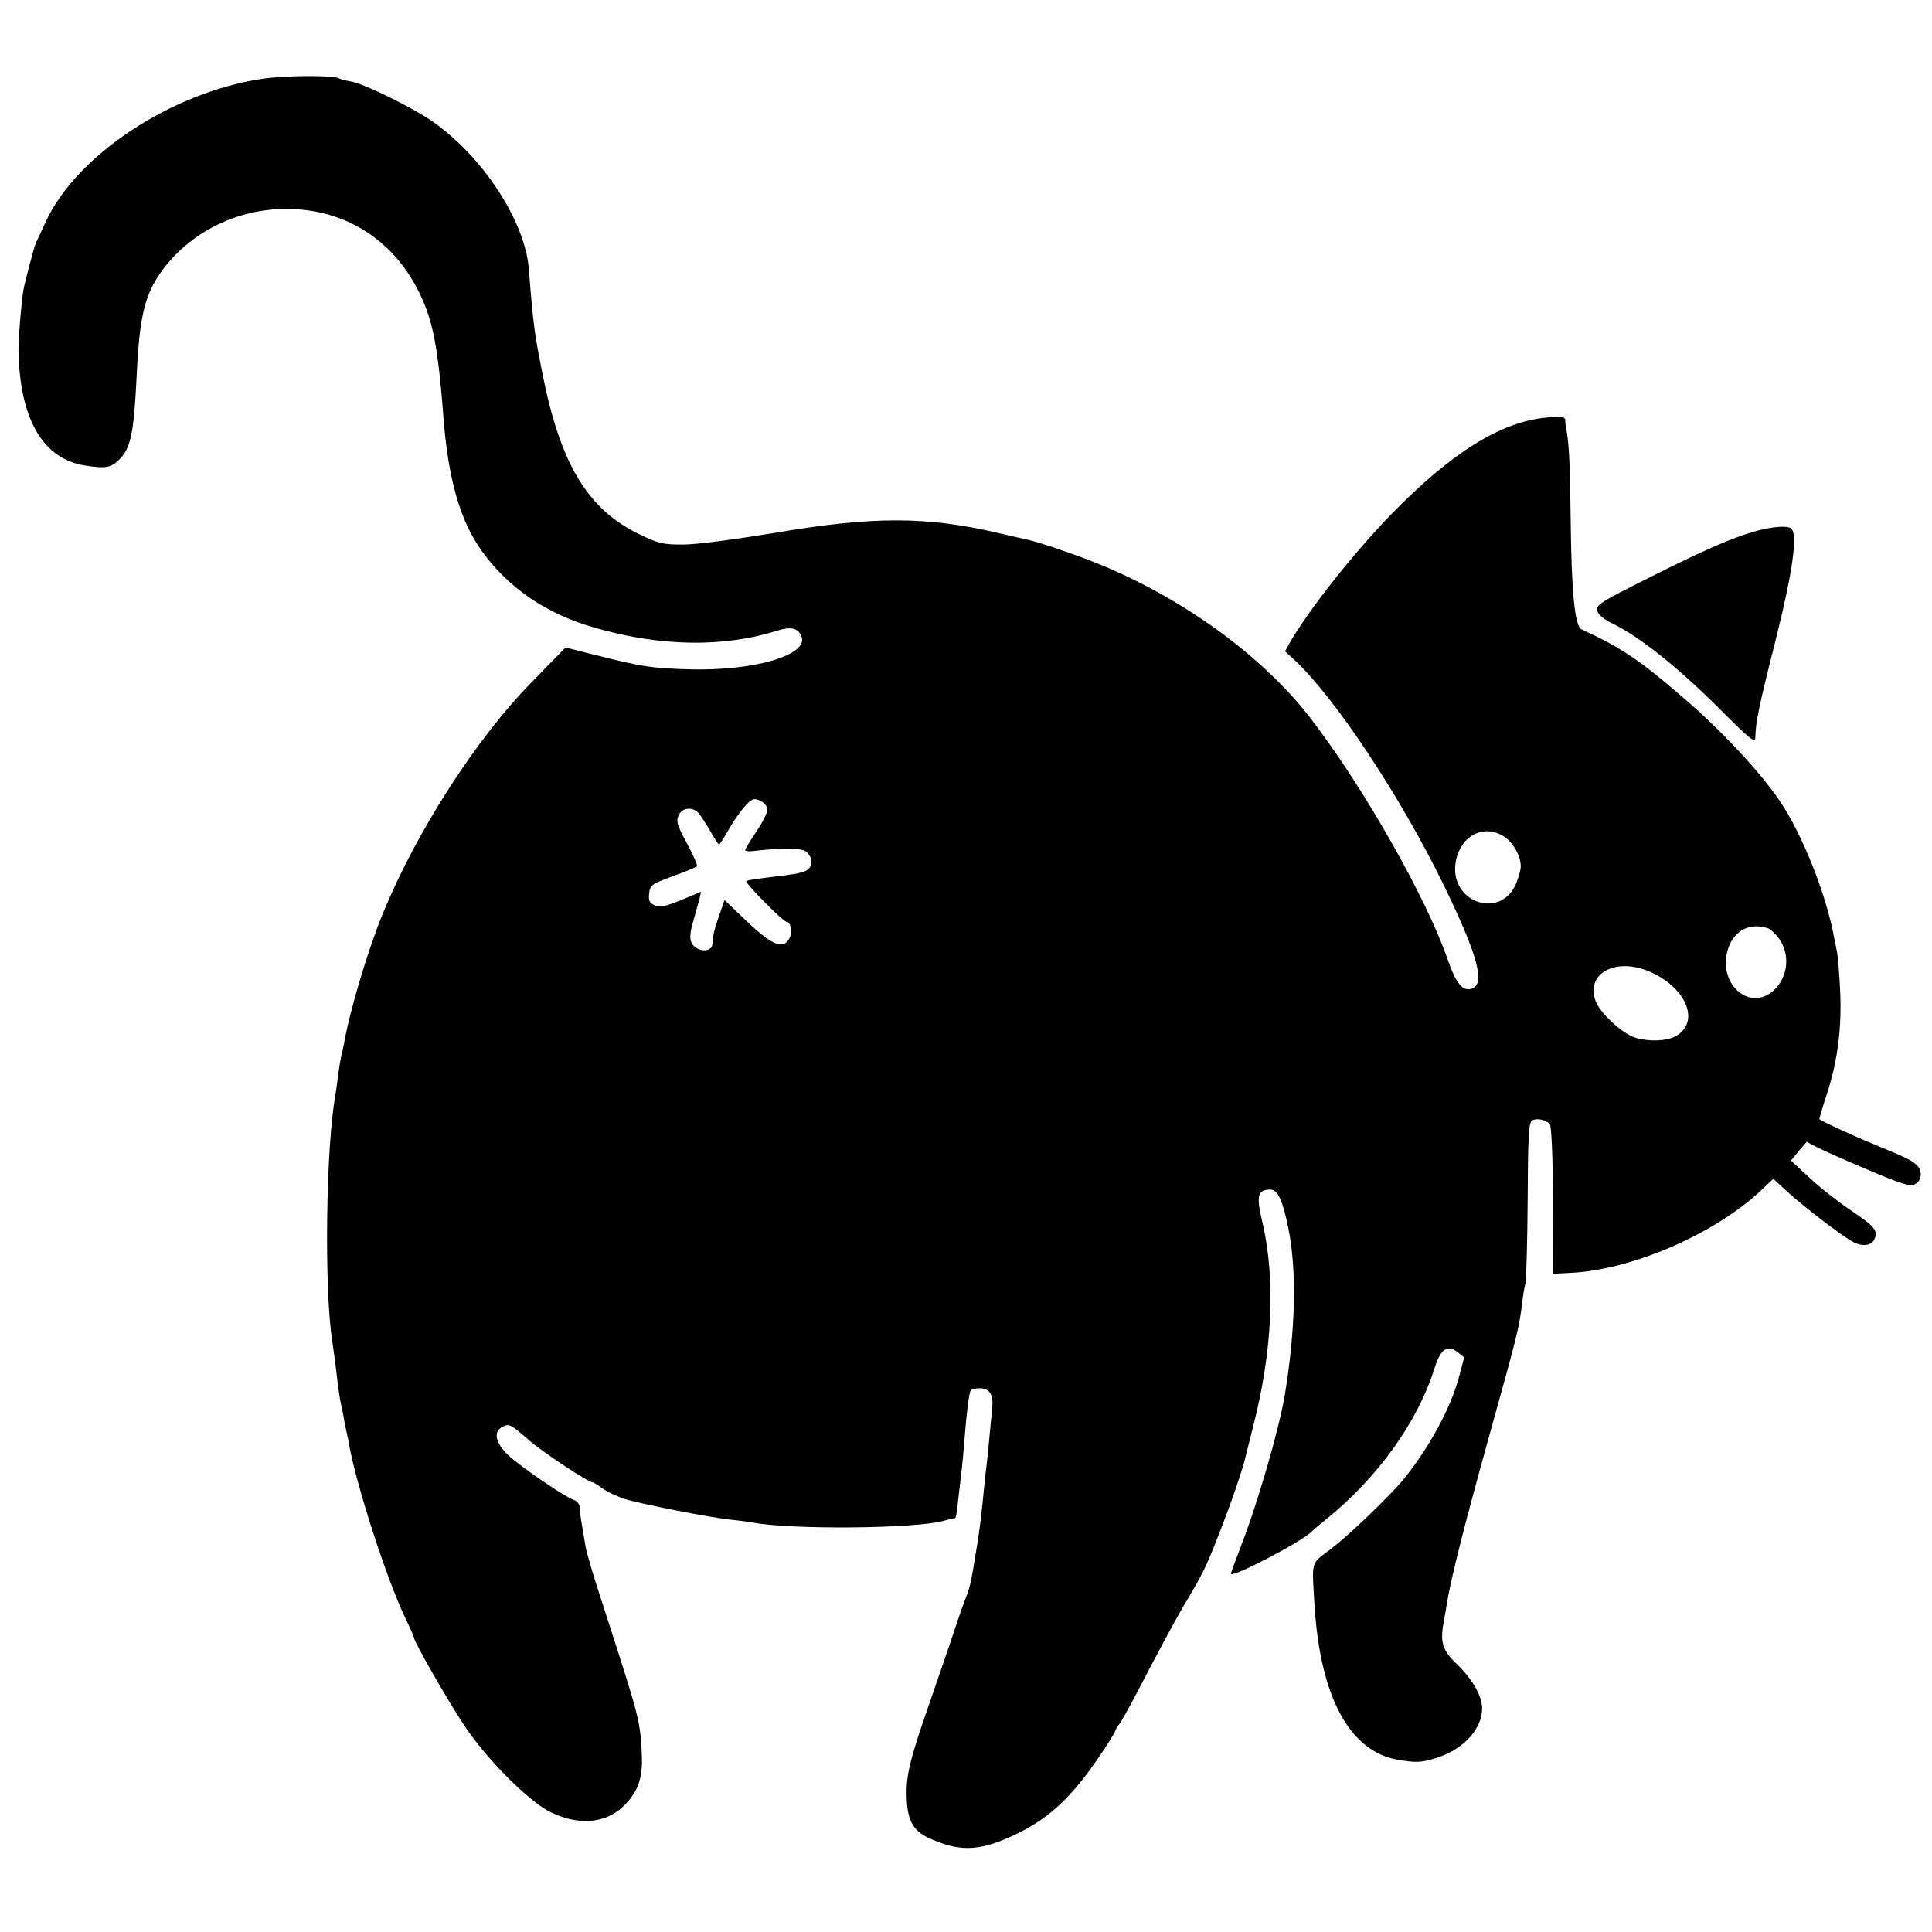
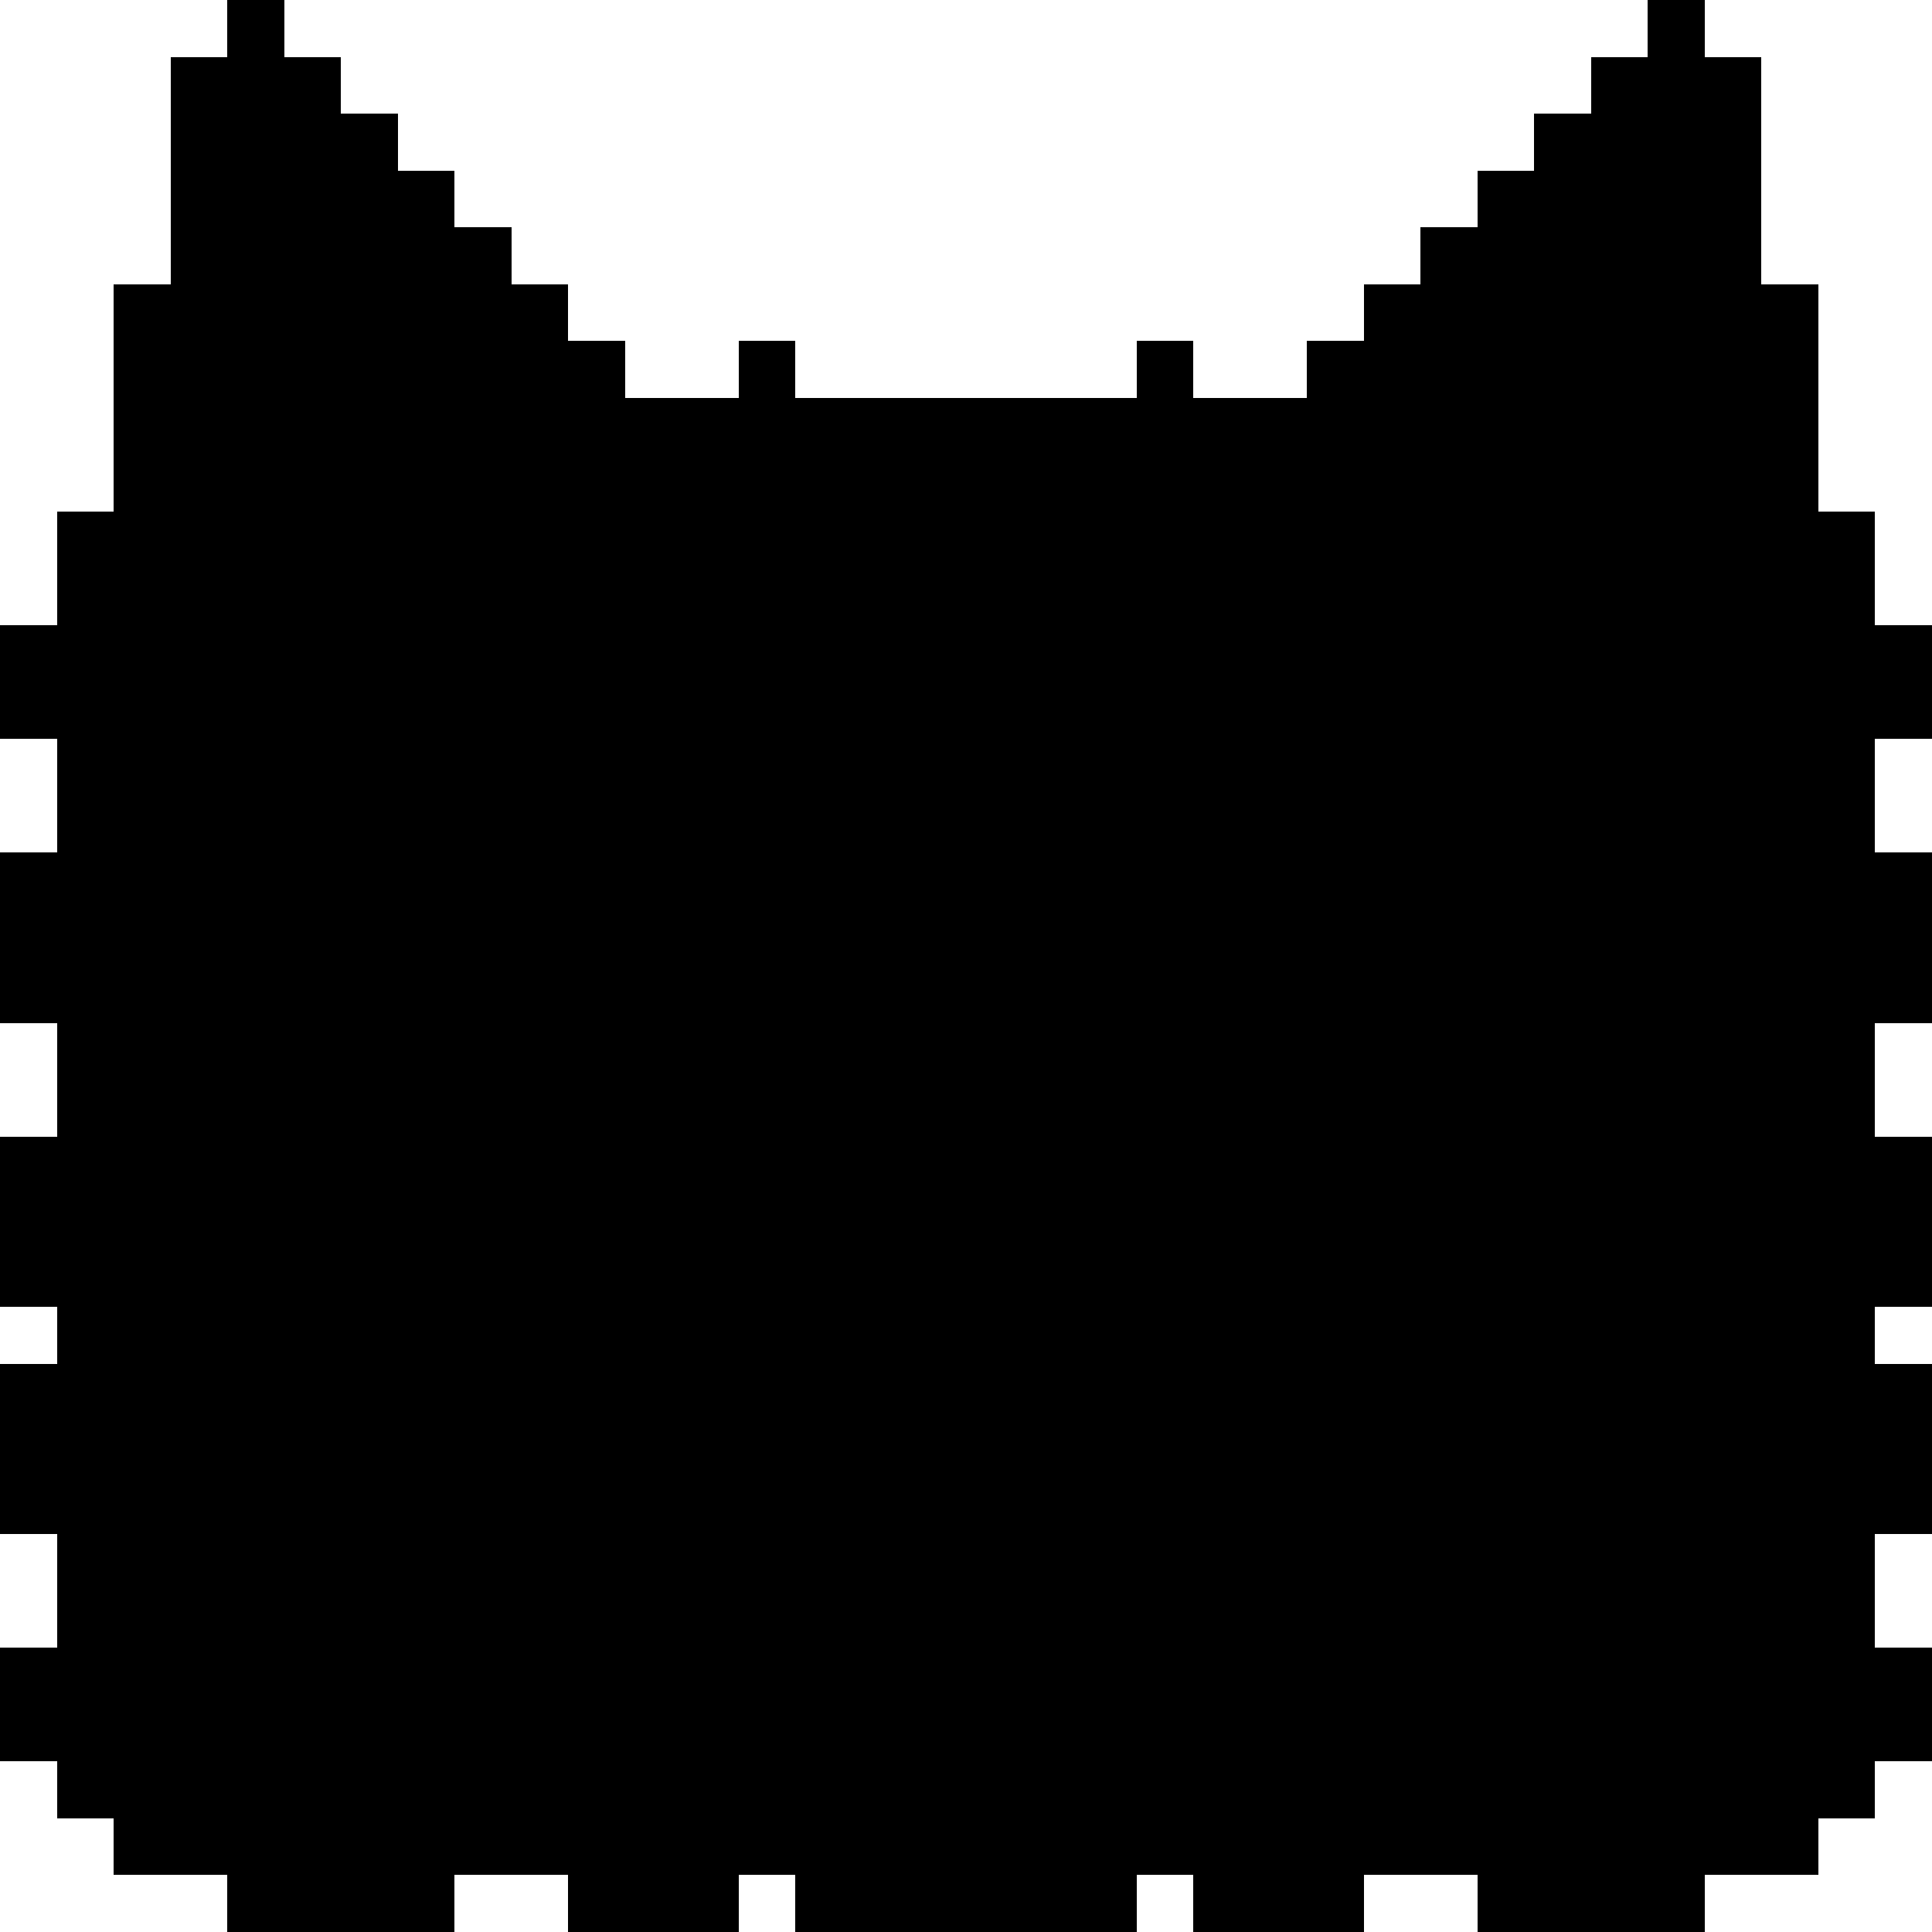
- <svg xmlns="http://www.w3.org/2000/svg" version="1.0" width="700pt" height="700pt" viewBox="0 0 700 700" preserveAspectRatio="xMidYMid meet">
-   <g transform="translate(0,700) scale(0.1,-0.1)" fill="#000000" stroke="none">
-     <path d="M947 6714 c-329 -50 -672 -278 -782 -519 -15 -33 -31 -67 -35 -75 -6 -14 -38 -133 -45 -170 -7 -39 -19 -180 -18 -222 5 -248 89 -392 243 -415 72 -11 93 -8 122 22 42 41 53 96 63 300 10 218 29 297 91 383 103 141 273 226 454 225 235 -1 423 -138 507 -369 28 -79 44 -179 59 -378 17 -229 60 -380 138 -490 97 -136 236 -231 413 -281 237 -68 463 -71 656 -11 52 17 79 11 91 -20 26 -68 -174 -126 -409 -119 -133 4 -169 9 -334 51 -9 2 -38 9 -64 16 l-48 12 -122 -125 c-201 -204 -418 -542 -540 -839 -55 -135 -119 -349 -141 -473 -3 -15 -7 -35 -10 -45 -2 -9 -7 -39 -11 -67 -3 -27 -8 -61 -10 -75 -34 -182 -41 -701 -11 -890 2 -14 7 -50 11 -80 10 -86 15 -123 21 -150 3 -14 8 -36 10 -50 2 -14 7 -36 10 -50 3 -14 8 -36 10 -50 26 -143 133 -475 200 -617 19 -39 34 -74 34 -77 0 -14 127 -236 183 -319 82 -123 233 -274 312 -313 112 -54 216 -39 282 41 40 48 53 95 48 179 -5 106 -14 139 -105 421 -38 116 -74 230 -81 255 -7 25 -13 47 -14 50 -1 3 -5 25 -9 50 -4 25 -9 54 -11 65 -2 11 -4 30 -4 42 -1 12 -9 24 -21 28 -33 11 -193 120 -238 162 -47 45 -56 85 -22 103 24 13 29 11 100 -51 50 -43 211 -149 225 -149 4 0 21 -10 38 -23 18 -13 57 -31 87 -40 67 -19 292 -63 375 -73 33 -3 69 -8 80 -10 138 -27 594 -23 695 6 16 5 33 9 37 9 7 0 8 3 17 87 4 32 9 75 11 94 2 19 7 69 10 110 7 93 16 163 22 172 2 5 17 8 33 8 35 0 50 -23 45 -71 -2 -19 -6 -65 -10 -104 -3 -38 -8 -83 -10 -100 -2 -16 -7 -57 -10 -90 -8 -86 -15 -142 -25 -205 -5 -30 -12 -71 -15 -90 -7 -43 -14 -69 -24 -95 -5 -11 -25 -67 -44 -125 -19 -58 -60 -175 -89 -260 -70 -200 -86 -263 -83 -341 2 -83 23 -121 77 -147 108 -50 177 -50 290 -1 144 63 229 141 346 317 23 35 42 66 42 69 0 3 8 17 19 31 10 15 56 99 101 187 46 88 102 191 124 229 73 122 84 144 129 259 45 113 94 256 101 294 3 12 14 56 25 99 71 274 84 536 35 745 -23 97 -18 118 28 119 28 0 45 -38 66 -140 31 -154 26 -368 -13 -605 -21 -125 -100 -397 -160 -550 -19 -50 -35 -93 -35 -97 0 -18 260 118 290 151 3 3 26 23 51 43 190 153 335 354 397 552 22 69 47 86 84 56 l23 -18 -18 -68 c-29 -113 -108 -258 -201 -373 -48 -59 -196 -201 -261 -251 -78 -59 -72 -39 -62 -210 21 -327 126 -523 297 -555 68 -12 88 -12 142 5 99 30 168 105 168 180 0 45 -35 106 -91 160 -53 51 -62 79 -48 154 4 22 10 55 12 71 17 97 60 268 152 600 103 370 109 392 120 485 3 25 8 56 12 70 3 14 7 150 8 303 1 231 4 280 16 287 15 10 47 4 64 -12 6 -5 11 -113 12 -276 l1 -267 59 3 c226 10 529 142 698 303 l40 38 50 -46 c64 -58 192 -156 236 -181 37 -21 72 -16 82 12 11 28 -3 44 -86 100 -45 30 -113 83 -150 118 l-68 63 28 34 29 34 40 -21 c21 -11 105 -48 186 -82 122 -52 150 -60 167 -50 26 13 27 52 3 71 -19 17 -32 23 -157 75 -76 31 -183 81 -193 89 -1 1 11 42 27 91 39 118 55 242 48 378 -3 61 -8 122 -11 136 -3 14 -7 36 -10 50 -29 159 -115 376 -197 497 -70 104 -211 256 -349 374 -158 137 -227 183 -370 249 -24 11 -36 132 -39 384 -2 212 -6 290 -16 341 -2 11 -4 26 -4 34 -1 11 -15 13 -68 8 -165 -15 -344 -127 -561 -349 -137 -141 -299 -346 -368 -465 l-18 -33 35 -32 c146 -136 384 -495 539 -813 126 -259 154 -364 100 -378 -32 -8 -55 21 -85 107 -76 221 -303 621 -493 869 -178 233 -477 448 -792 572 -87 34 -200 72 -239 80 -9 2 -54 12 -101 23 -263 62 -456 62 -815 1 -146 -24 -283 -42 -330 -42 -73 0 -88 3 -158 37 -187 90 -286 253 -351 579 -29 146 -34 179 -50 383 -14 174 -169 410 -352 536 -74 51 -248 136 -293 143 -19 3 -38 8 -42 11 -20 12 -201 11 -282 -2z m1833 -2648 c0 -12 -18 -47 -40 -80 -22 -32 -40 -62 -40 -66 0 -4 15 -6 33 -3 106 12 173 11 190 -4 9 -9 17 -23 17 -32 -1 -36 -18 -44 -124 -56 -59 -7 -109 -14 -112 -17 -6 -7 134 -148 146 -148 15 0 22 -38 10 -60 -22 -41 -61 -26 -151 59 l-84 80 -18 -52 c-19 -54 -25 -81 -26 -108 -1 -23 -35 -30 -60 -12 -24 16 -26 41 -7 103 7 25 16 57 20 72 l6 27 -72 -30 c-59 -24 -77 -28 -96 -19 -19 8 -23 17 -20 42 3 31 7 34 85 63 45 16 84 33 88 36 3 4 -13 41 -36 83 -36 67 -40 81 -30 102 13 29 51 32 73 7 8 -10 27 -39 42 -65 15 -27 29 -48 31 -48 2 0 18 24 35 54 17 30 44 68 59 85 26 28 32 30 55 20 16 -8 26 -20 26 -33z m2668 -96 c33 -20 62 -71 62 -109 0 -12 -7 -38 -16 -60 -54 -135 -243 -72 -220 74 16 96 99 141 174 95z m957 -333 c11 -4 30 -22 43 -41 38 -56 30 -135 -19 -182 -88 -84 -208 21 -168 148 22 67 78 96 144 75z m-420 -161 c131 -61 175 -184 83 -232 -35 -18 -109 -18 -153 0 -49 21 -122 92 -135 132 -34 102 81 158 205 100z" />
-     <path d="M6425 5089 c-95 -14 -204 -58 -454 -184 -171 -86 -188 -96 -184 -117 4 -16 23 -32 63 -51 93 -47 226 -152 373 -298 121 -121 137 -134 137 -110 1 54 13 113 72 346 64 255 83 391 57 411 -9 6 -33 7 -64 3z" />
-   </g>
+ <svg xmlns="http://www.w3.org/2000/svg" viewBox="0 0 34 34" shape-rendering="crispEdges">
+   <rect x="4" y="0" width="1" height="1" />
+   <rect x="29" y="0" width="1" height="1" />
+   <rect x="3" y="1" width="3" height="1" />
+   <rect x="28" y="1" width="3" height="1" />
+   <rect x="3" y="2" width="4" height="1" />
+   <rect x="27" y="2" width="4" height="1" />
+   <rect x="3" y="3" width="5" height="1" />
+   <rect x="26" y="3" width="5" height="1" />
+   <rect x="3" y="4" width="6" height="1" />
+   <rect x="25" y="4" width="6" height="1" />
+   <rect x="2" y="5" width="8" height="1" />
+   <rect x="24" y="5" width="8" height="1" />
+   <rect x="2" y="6" width="9" height="1" />
+   <rect x="13" y="6" width="1" height="1" />
+   <rect x="20" y="6" width="1" height="1" />
+   <rect x="23" y="6" width="9" height="1" />
+   <rect x="2" y="7" width="30" height="1" />
+   <rect x="2" y="8" width="30" height="1" />
+   <rect x="1" y="9" width="32" height="1" />
+   <rect x="1" y="10" width="32" height="1" />
+   <rect x="0" y="11" width="34" height="1" />
+   <rect x="0" y="12" width="34" height="1" />
+   <rect x="1" y="13" width="32" height="1" />
+   <rect x="1" y="14" width="32" height="1" />
+   <rect x="0" y="15" width="34" height="1" />
+   <rect x="0" y="16" width="34" height="1" />
+   <rect x="0" y="17" width="34" height="1" />
+   <rect x="1" y="18" width="32" height="1" />
+   <rect x="1" y="19" width="32" height="1" />
+   <rect x="0" y="20" width="34" height="1" />
+   <rect x="0" y="21" width="34" height="1" />
+   <rect x="0" y="22" width="34" height="1" />
+   <rect x="1" y="23" width="32" height="1" />
+   <rect x="0" y="24" width="34" height="1" />
+   <rect x="0" y="25" width="34" height="1" />
+   <rect x="0" y="26" width="34" height="1" />
+   <rect x="1" y="27" width="32" height="1" />
+   <rect x="1" y="28" width="32" height="1" />
+   <rect x="0" y="29" width="34" height="1" />
+   <rect x="0" y="30" width="34" height="1" />
+   <rect x="1" y="31" width="32" height="1" />
+   <rect x="2" y="32" width="30" height="1" />
+   <rect x="4" y="33" width="4" height="1" />
+   <rect x="10" y="33" width="3" height="1" />
+   <rect x="14" y="33" width="6" height="1" />
+   <rect x="21" y="33" width="3" height="1" />
+   <rect x="26" y="33" width="4" height="1" />
</svg>
